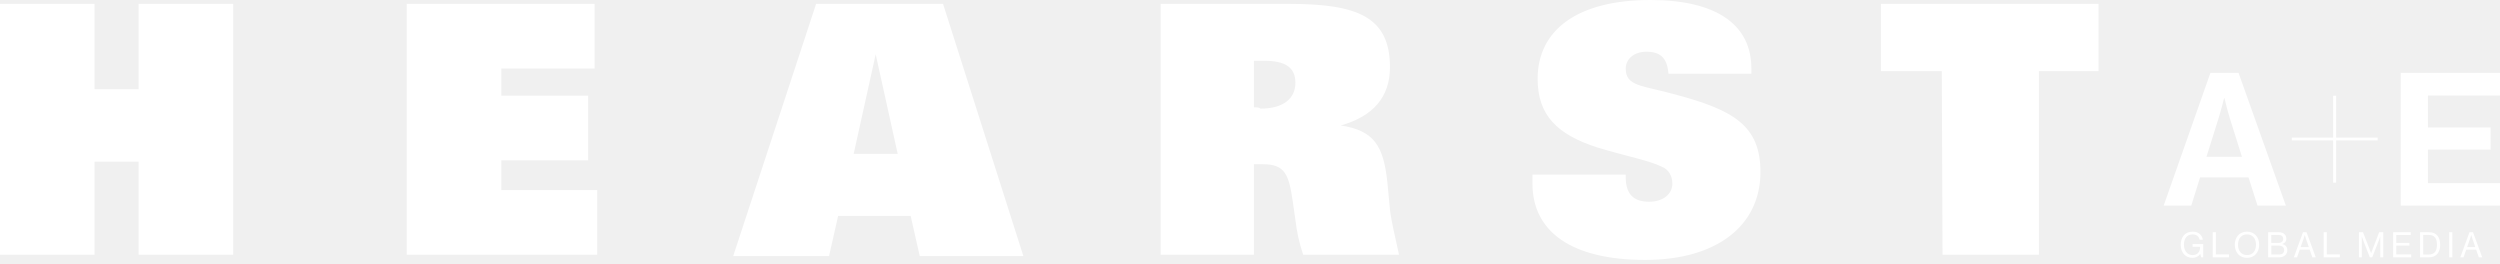
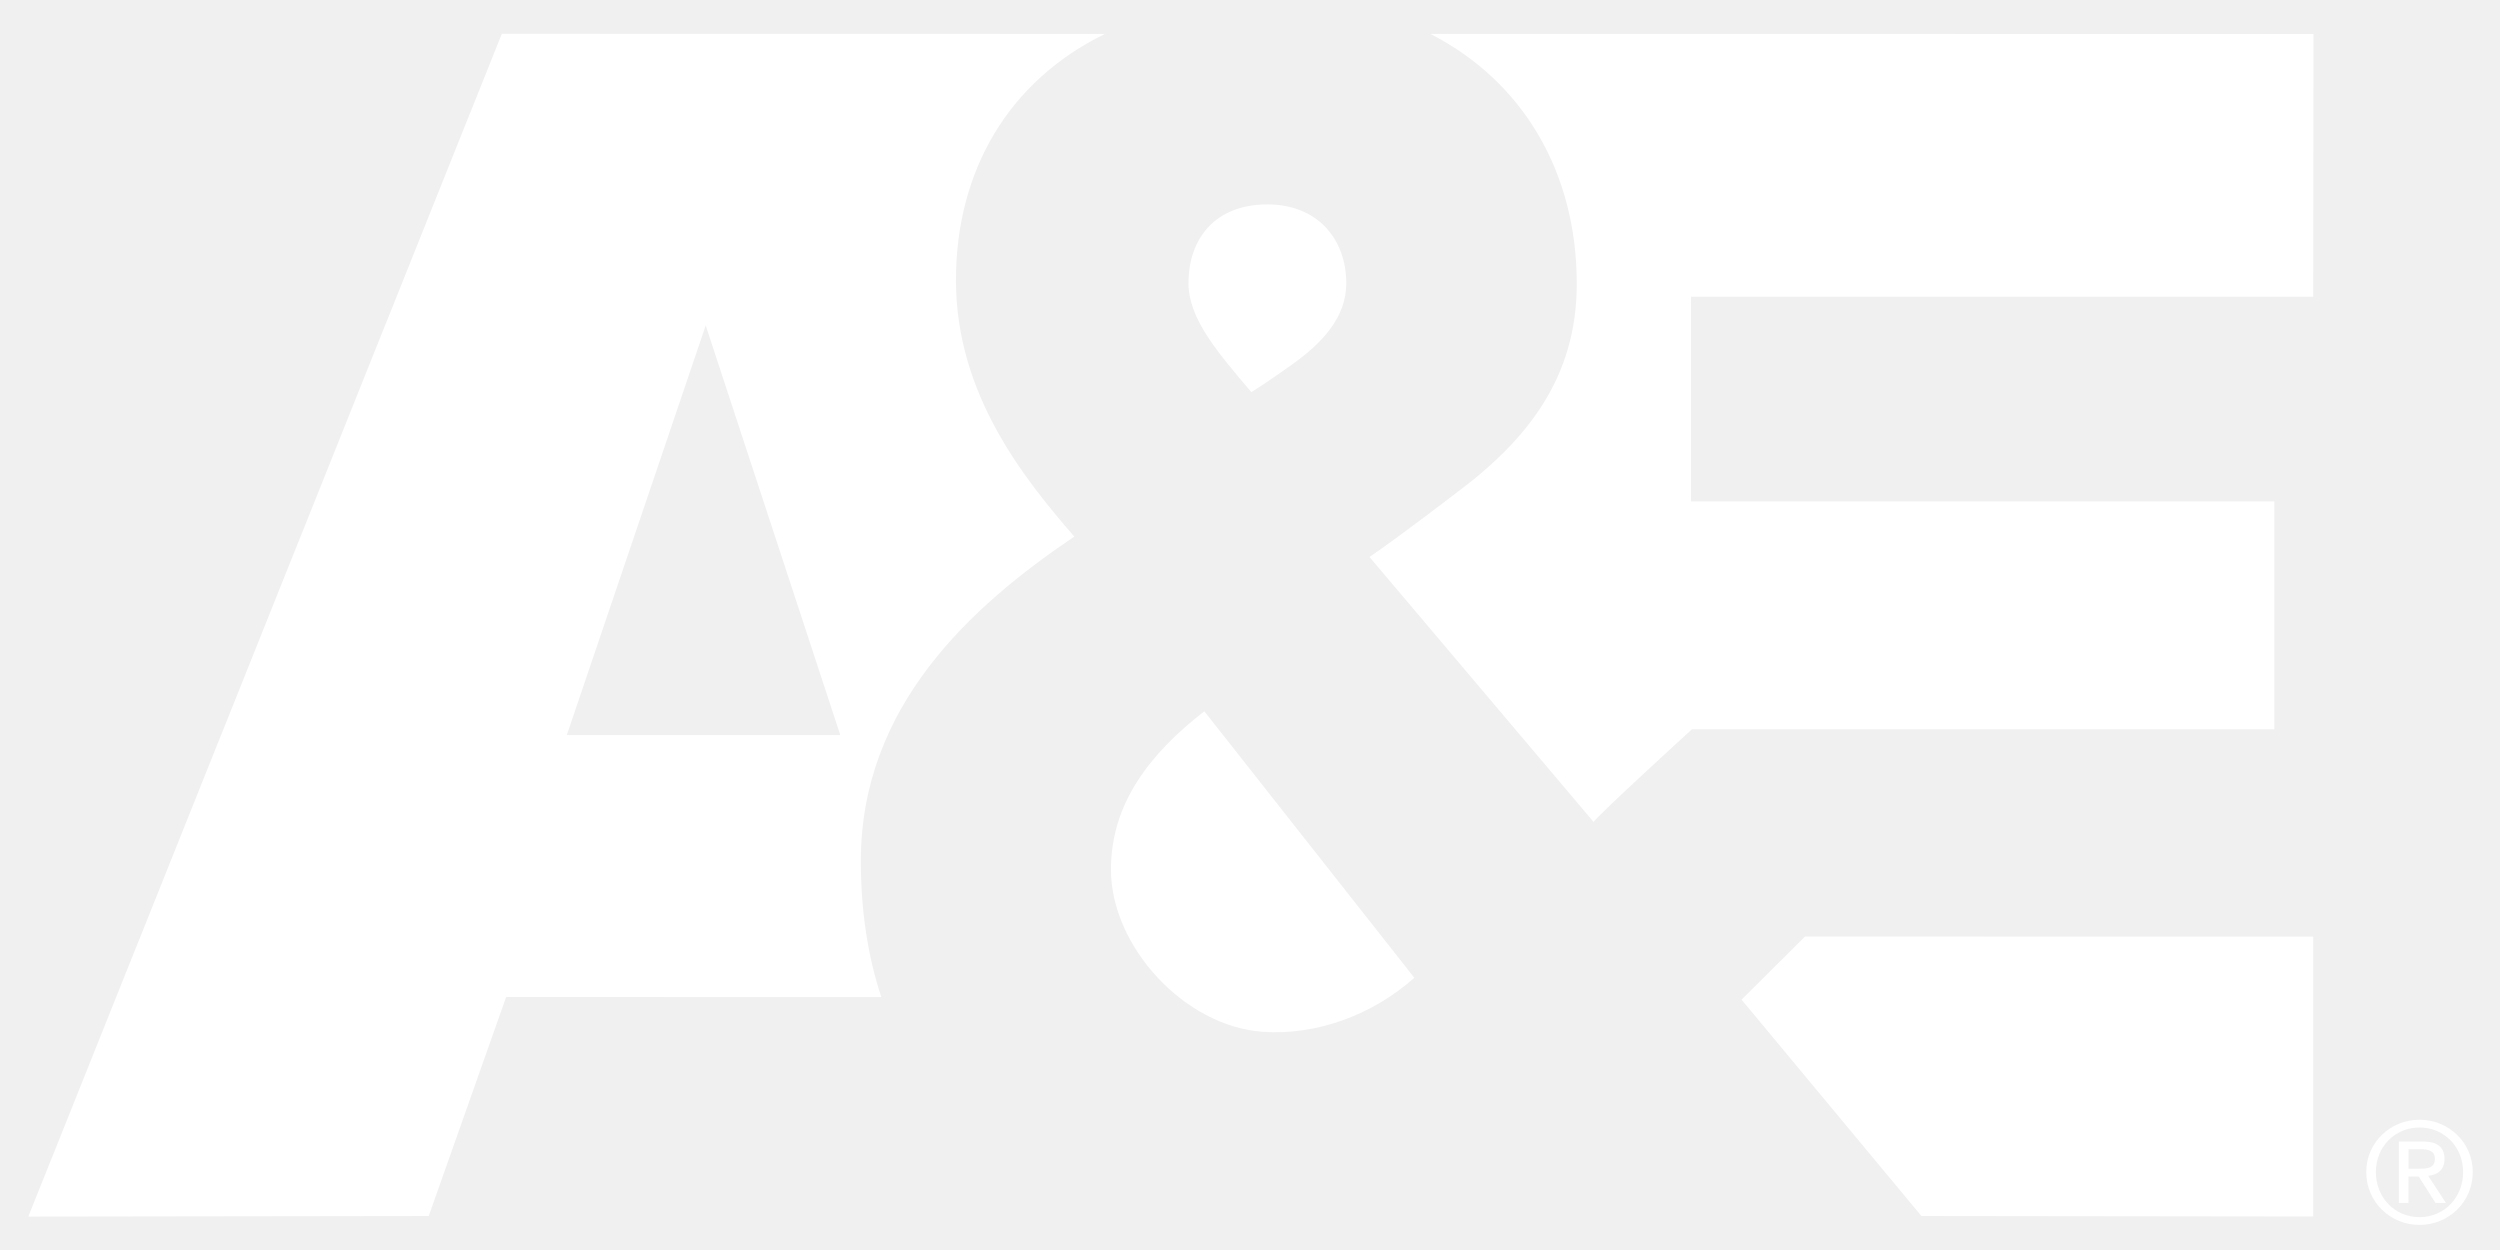
- <svg xmlns="http://www.w3.org/2000/svg" width="446" height="47" viewBox="0 0 446 47" fill="none">
-   <path d="M294.42 0C306.205 9.8361e-05 312.445 4.383 312.445 12.227V13.149H297.654C297.423 10.381 296.268 9.228 293.726 9.228C291.415 9.228 290.029 10.612 290.028 12.227C290.028 15.456 293.033 15.226 298.811 16.841C309.21 19.609 314.063 22.378 314.063 30.684C314.063 40.142 306.436 46.37 293.495 46.37C280.323 46.37 273.39 41.294 273.39 32.759V31.145H290.028V31.605C290.028 34.604 291.416 35.989 294.188 35.989C296.73 35.989 298.349 34.604 298.349 32.759C298.349 31.375 297.654 30.221 296.499 29.76C294.188 28.606 290.259 27.915 284.944 26.3C277.78 23.993 274.314 20.532 274.314 14.072C274.315 5.306 281.479 1.82357e-05 294.42 0ZM391.178 41.33C392.211 41.33 392.844 41.895 392.988 42.773H392.411C392.287 42.177 391.869 41.818 391.167 41.818C390.096 41.818 389.612 42.627 389.612 43.681C389.612 44.735 390.248 45.512 391.149 45.512C392.051 45.511 392.493 44.885 392.493 44.133V44.025H391.155V43.538H393.053V45.906H392.692L392.53 45.317H392.515C392.19 45.774 391.713 46 391.129 46C389.878 46 389.039 45.042 389.039 43.681C389.039 42.32 389.779 41.33 391.178 41.33ZM400.863 41.326C402.207 41.326 403.04 42.322 403.04 43.663C403.04 45.004 402.207 46 400.863 46C399.519 46 398.686 45.004 398.686 43.663C398.686 42.322 399.519 41.326 400.863 41.326ZM395.316 45.387H397.648V45.906H394.757V41.425H395.316V45.387ZM406.522 41.425C406.989 41.425 407.345 41.55 407.594 41.815C407.773 42.002 407.88 42.259 407.88 42.579C407.88 43.074 407.607 43.381 407.165 43.52V43.538C407.669 43.657 408.06 44.021 408.06 44.621C408.06 44.966 407.942 45.261 407.735 45.48C407.487 45.749 407.1 45.906 406.623 45.906H404.639V41.425H406.522ZM413.129 45.906H412.521L412.047 44.54H410.274L409.795 45.906H409.222L410.856 41.425H411.487L413.129 45.906ZM415.1 45.387H417.432V45.906H414.539V41.425H415.1V45.387ZM423 45.148H423.014L424.444 41.425H425.173V45.906H424.638V42.222H424.624C424.62 42.233 424.506 42.576 424.425 42.785L423.205 45.906H422.776L421.557 42.785C421.471 42.562 421.359 42.23 421.356 42.222H421.344V45.906H420.839V41.425H421.557L423 45.148ZM430.077 41.919H427.496V43.336H429.842V43.812H427.496V45.387H430.153V45.906H426.937V41.425H430.077V41.919ZM433.354 41.425C434.691 41.425 435.326 42.34 435.326 43.681C435.326 45.022 434.649 45.906 433.312 45.906H431.739V41.425H433.354ZM437.497 45.906H436.938V41.425H437.497V45.906ZM442.828 45.906H442.22L441.746 44.54H439.974L439.494 45.906H438.921L440.556 41.425H441.187L442.828 45.906ZM182.568 45.678H164.08L162.463 38.526H149.521L147.903 45.678H130.802L145.592 0.692H168.239L182.568 45.678ZM400.865 41.815C399.821 41.815 399.262 42.611 399.262 43.663C399.262 44.715 399.821 45.505 400.865 45.505C401.909 45.505 402.469 44.715 402.469 43.663C402.469 42.611 401.909 41.815 400.865 41.815ZM16.87 15.919H24.727V0.692H41.598V45.448H24.727V28.837H16.87V45.448H0V0.692H16.87V15.919ZM106.074 12.227H89.435V17.071H104.919V28.606H89.435V33.912H106.537V45.448H72.564V0.692H106.074V12.227ZM229.942 0.692C242.191 0.692 247.969 3 247.969 11.997C247.968 17.303 244.964 20.763 239.188 22.378C245.196 23.301 246.814 26.069 247.507 32.528L247.969 37.373C248.2 39.449 248.893 42.218 249.586 45.448H232.485C231.792 43.372 231.33 41.295 231.099 39.219L230.637 35.989C229.943 31.145 229.25 29.298 225.321 29.298H223.703V45.448H207.064V0.692H229.942ZM374.38 12.688H363.749V45.448H346.547L346.417 12.688H335.556V0.692H374.38V12.688ZM432.297 45.409H433.292V45.411C434.336 45.411 434.754 44.735 434.754 43.681C434.754 42.627 434.38 41.912 433.336 41.912H432.297V45.409ZM405.201 45.4H406.601L406.599 45.398C406.916 45.397 407.145 45.317 407.296 45.172C407.42 45.04 407.496 44.865 407.496 44.652C407.496 44.095 407.104 43.819 406.562 43.819H405.201V45.4ZM410.961 42.577L410.433 44.082H411.89L411.379 42.577C411.292 42.326 411.179 41.943 411.179 41.943H411.165C411.165 41.943 411.048 42.32 410.961 42.577ZM440.66 42.577L440.131 44.082H441.589L441.077 42.577C440.991 42.326 440.878 41.943 440.878 41.943H440.864C440.864 41.943 440.747 42.32 440.66 42.577ZM405.196 43.341H406.454V43.343C406.996 43.343 407.318 43.074 407.318 42.608C407.318 42.177 407.025 41.912 406.527 41.912H405.196V43.341ZM445.995 17.04H433.146V22.742H444.327V26.684H433.146V32.674H446V36.684H428.289V13H445.995V17.04ZM407.796 36.681H402.74L401.134 31.646H392.495L390.923 36.681H386L394.337 13H399.359L407.796 36.681ZM416.768 24.551H424.18V25.043H416.768V32.589H416.234V25.043H408.855V24.551H416.234V17.074H416.768V24.551ZM396.78 17.504C396.78 17.504 396.178 19.888 395.776 21.148L393.633 27.971H399.961L397.817 21.148C397.416 19.893 396.849 17.515 396.847 17.504H396.78ZM152.294 27.453H160.151L156.223 9.689L152.294 27.453ZM223.703 19.148C224.165 19.148 224.627 19.148 224.858 19.379C229.018 19.379 231.099 17.533 231.099 14.765C231.099 11.996 229.249 10.843 225.552 10.843H223.703V19.148Z" fill="white" />
+ <svg xmlns="http://www.w3.org/2000/svg" version="1.1" id="Layer_1" x="0px" y="0px" width="300px" height="150px" viewBox="0 0 300 150" style="" xml:space="preserve">
+   <g>
+     <path style="fill: #ffffff;" d="M285.107,140.645c0-3.024,2.269-5.345,5.237-5.345c2.944,0,5.23,2.32,5.23,5.345   c0,3.082-2.286,5.413-5.23,5.413C287.376,146.058,285.107,143.727,285.107,140.645 M283.952,140.645   c0,3.617,2.912,6.346,6.393,6.346c3.474,0,6.386-2.729,6.386-6.346c0-3.56-2.912-6.278-6.386-6.278   C286.864,134.366,283.952,137.085,283.952,140.645z M287.864,144.353h1.155v-3.173h1.222l2.024,3.173h1.245l-2.126-3.253   c1.103-0.125,1.956-0.683,1.956-2.014c0-1.41-0.831-2.104-2.6-2.104h-2.877V144.353z M289.02,137.915h1.535   c0.779,0,1.632,0.147,1.632,1.126c0,1.16-0.944,1.205-1.957,1.205h-1.21V137.915z" />
+     <path style="fill: #ffffff;" d="M171.651,4.07c11.112,5.686,17.561,16.604,17.561,29.978c0,11.202-5.846,18.743-14.671,25.26   c0,0-6.602,5.083-10.201,7.528l26.891,31.798c0.802-1.092,11.805-11.123,11.805-11.123h69.886V60.171h-69.999V35.605h74.662   l0.034-31.525L171.651,4.07 M216.603,112.384l-7.614,7.574l21.58,25.963l47.016,0.058v-33.584L216.603,112.384z M132.592,4.07   L60.216,4.058L3.398,145.99l48.05-0.069l9.291-26.282l45.02,0.012c-1.615-4.867-2.457-10.314-2.457-16.354   c0-18.538,13.209-30.547,25.612-38.907c-5.8-6.721-14.199-16.899-14.199-30.751C114.714,20.354,121.146,9.654,132.592,4.07z    M68.018,88.205l16.667-49.153l16.149,49.153H68.018z" />
+     <path style="fill: #ffffff;" d="M152.085,24.528c-6.249,0-9.467,4.083-9.467,9.474c0,4.253,3.531,8.325,7.545,13.056   c1.598-0.978,4.812-3.264,4.812-3.264c3.695-2.616,6.579-5.72,6.579-9.792C161.554,28.611,158.017,24.528,152.085,24.528" />
+     <path style="fill: #ffffff;" d="M144.517,85.35c-6.534,5.096-11.202,11.043-11.202,19.005c0,9.178,8.769,18.788,18.202,19.459   c6.414,0.454,13.147-1.979,18.202-6.482" />
+   </g>
</svg>
